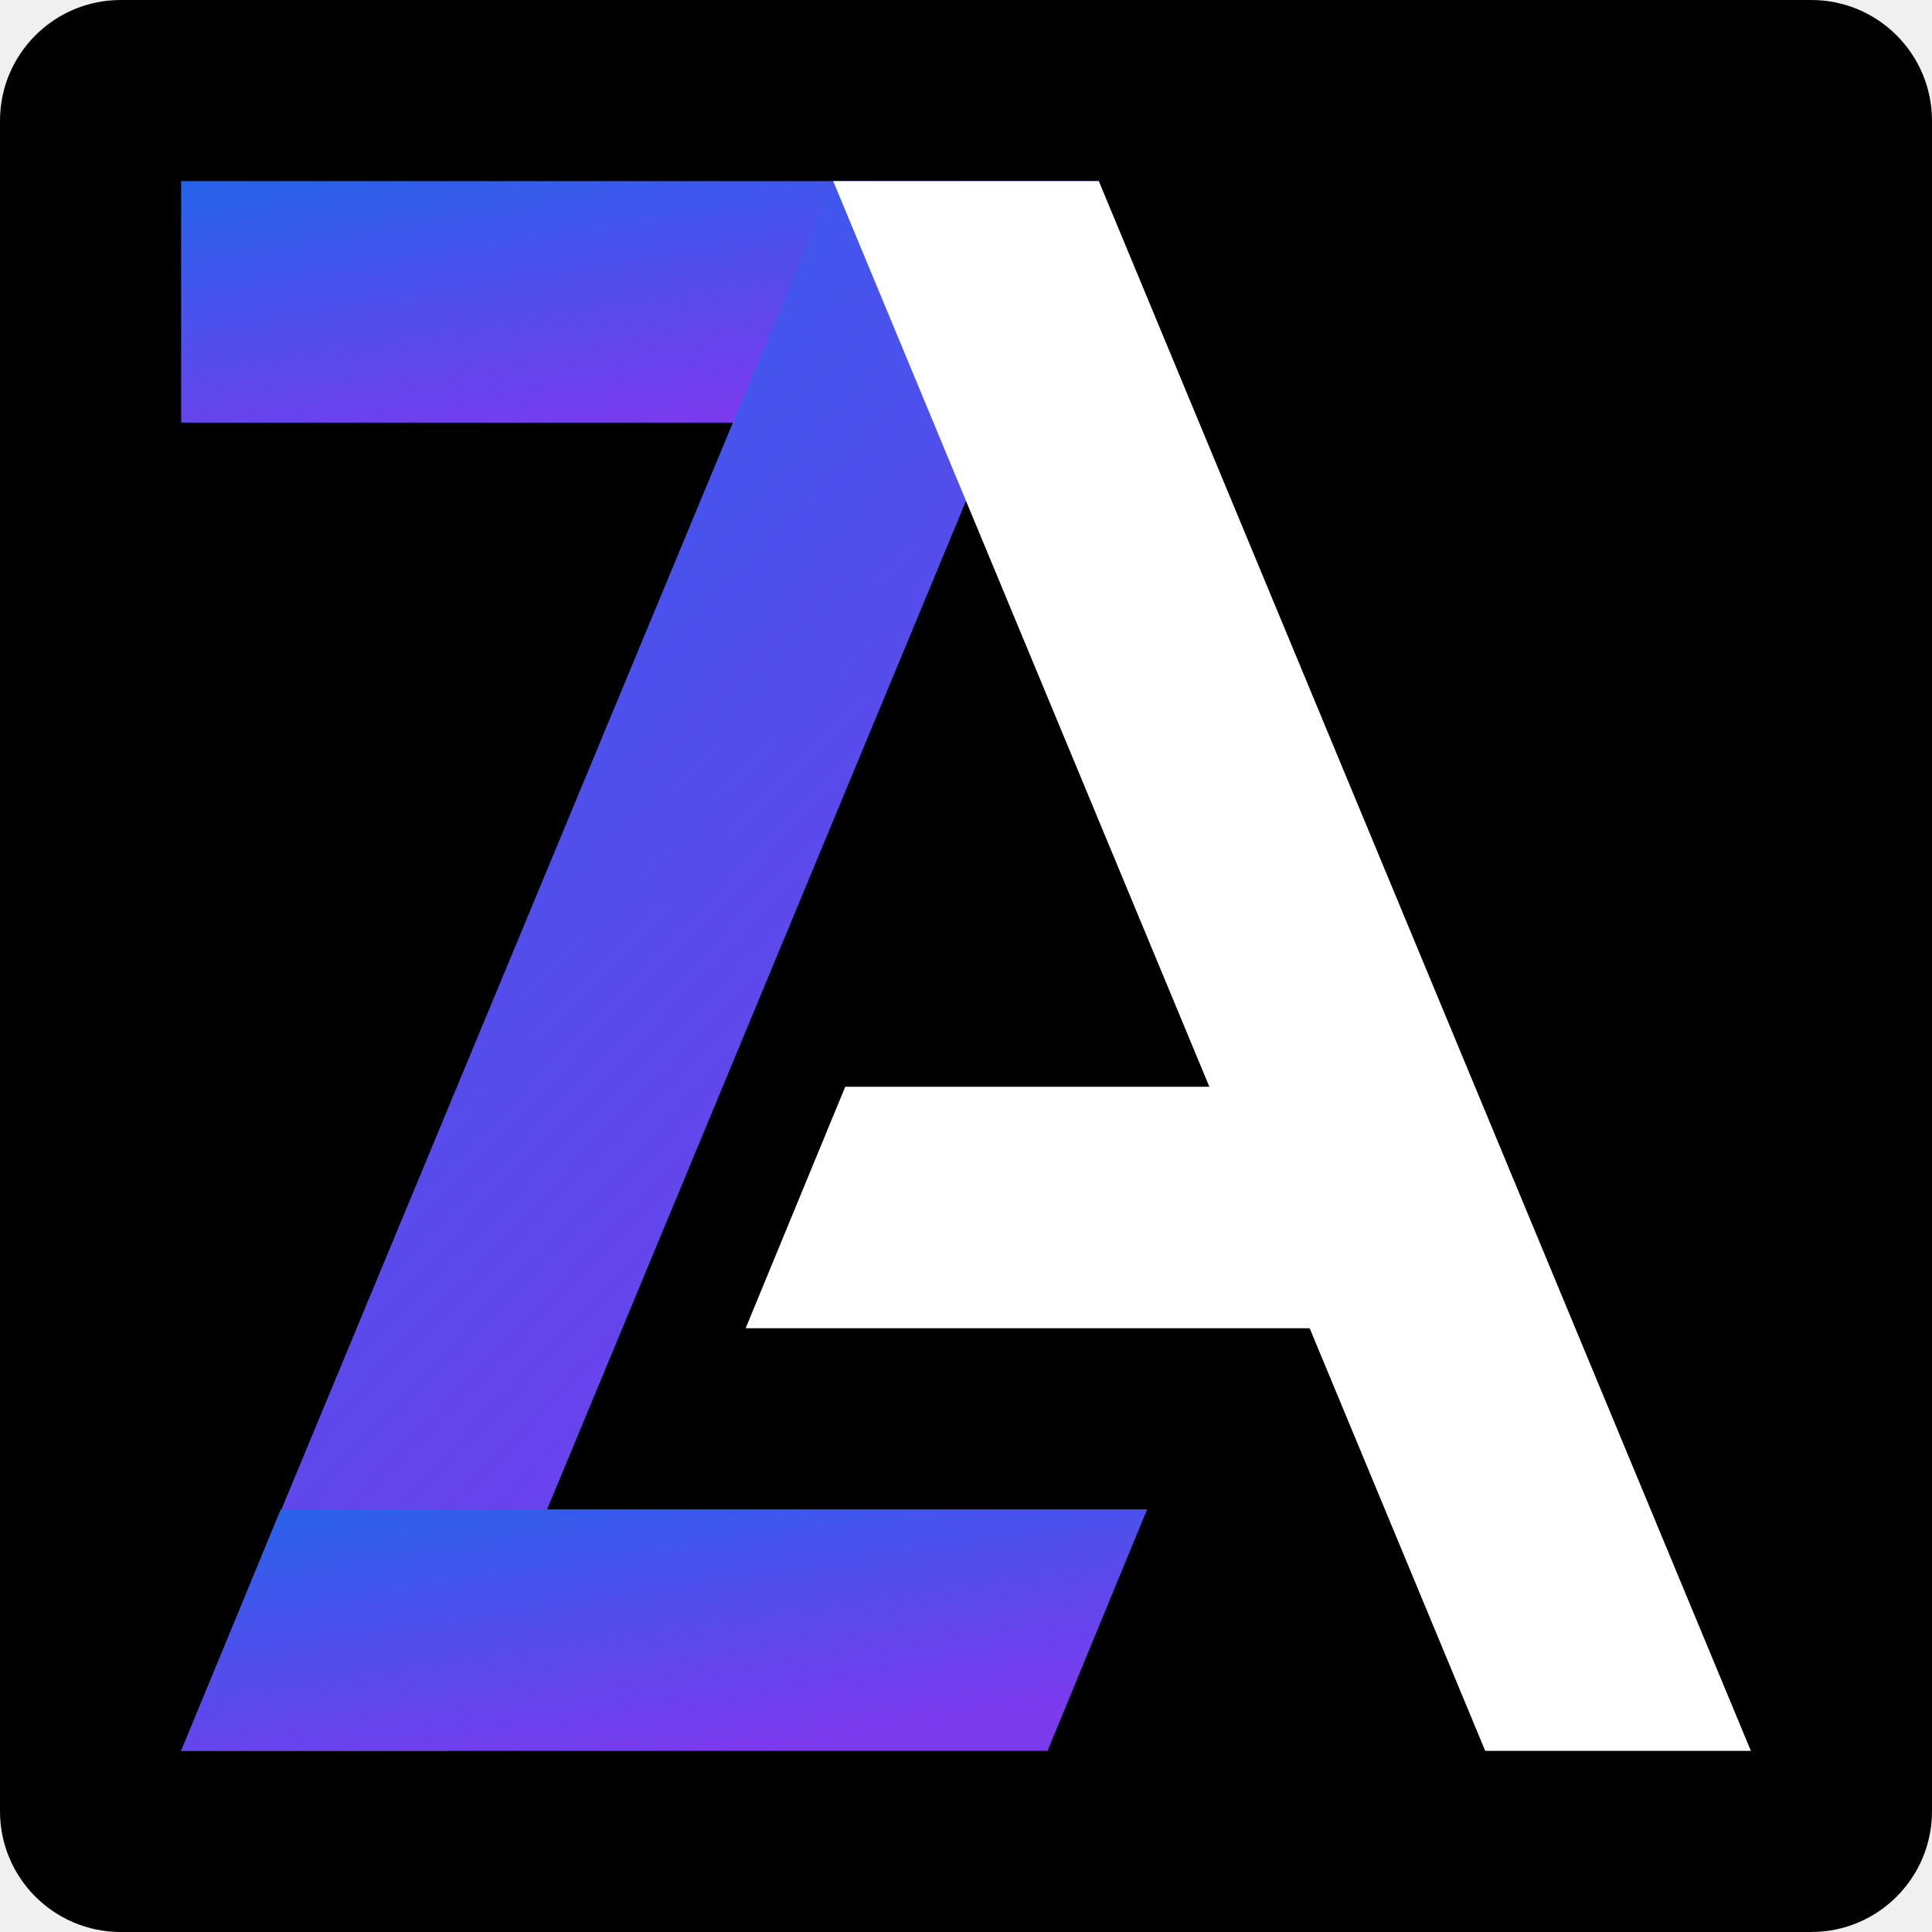
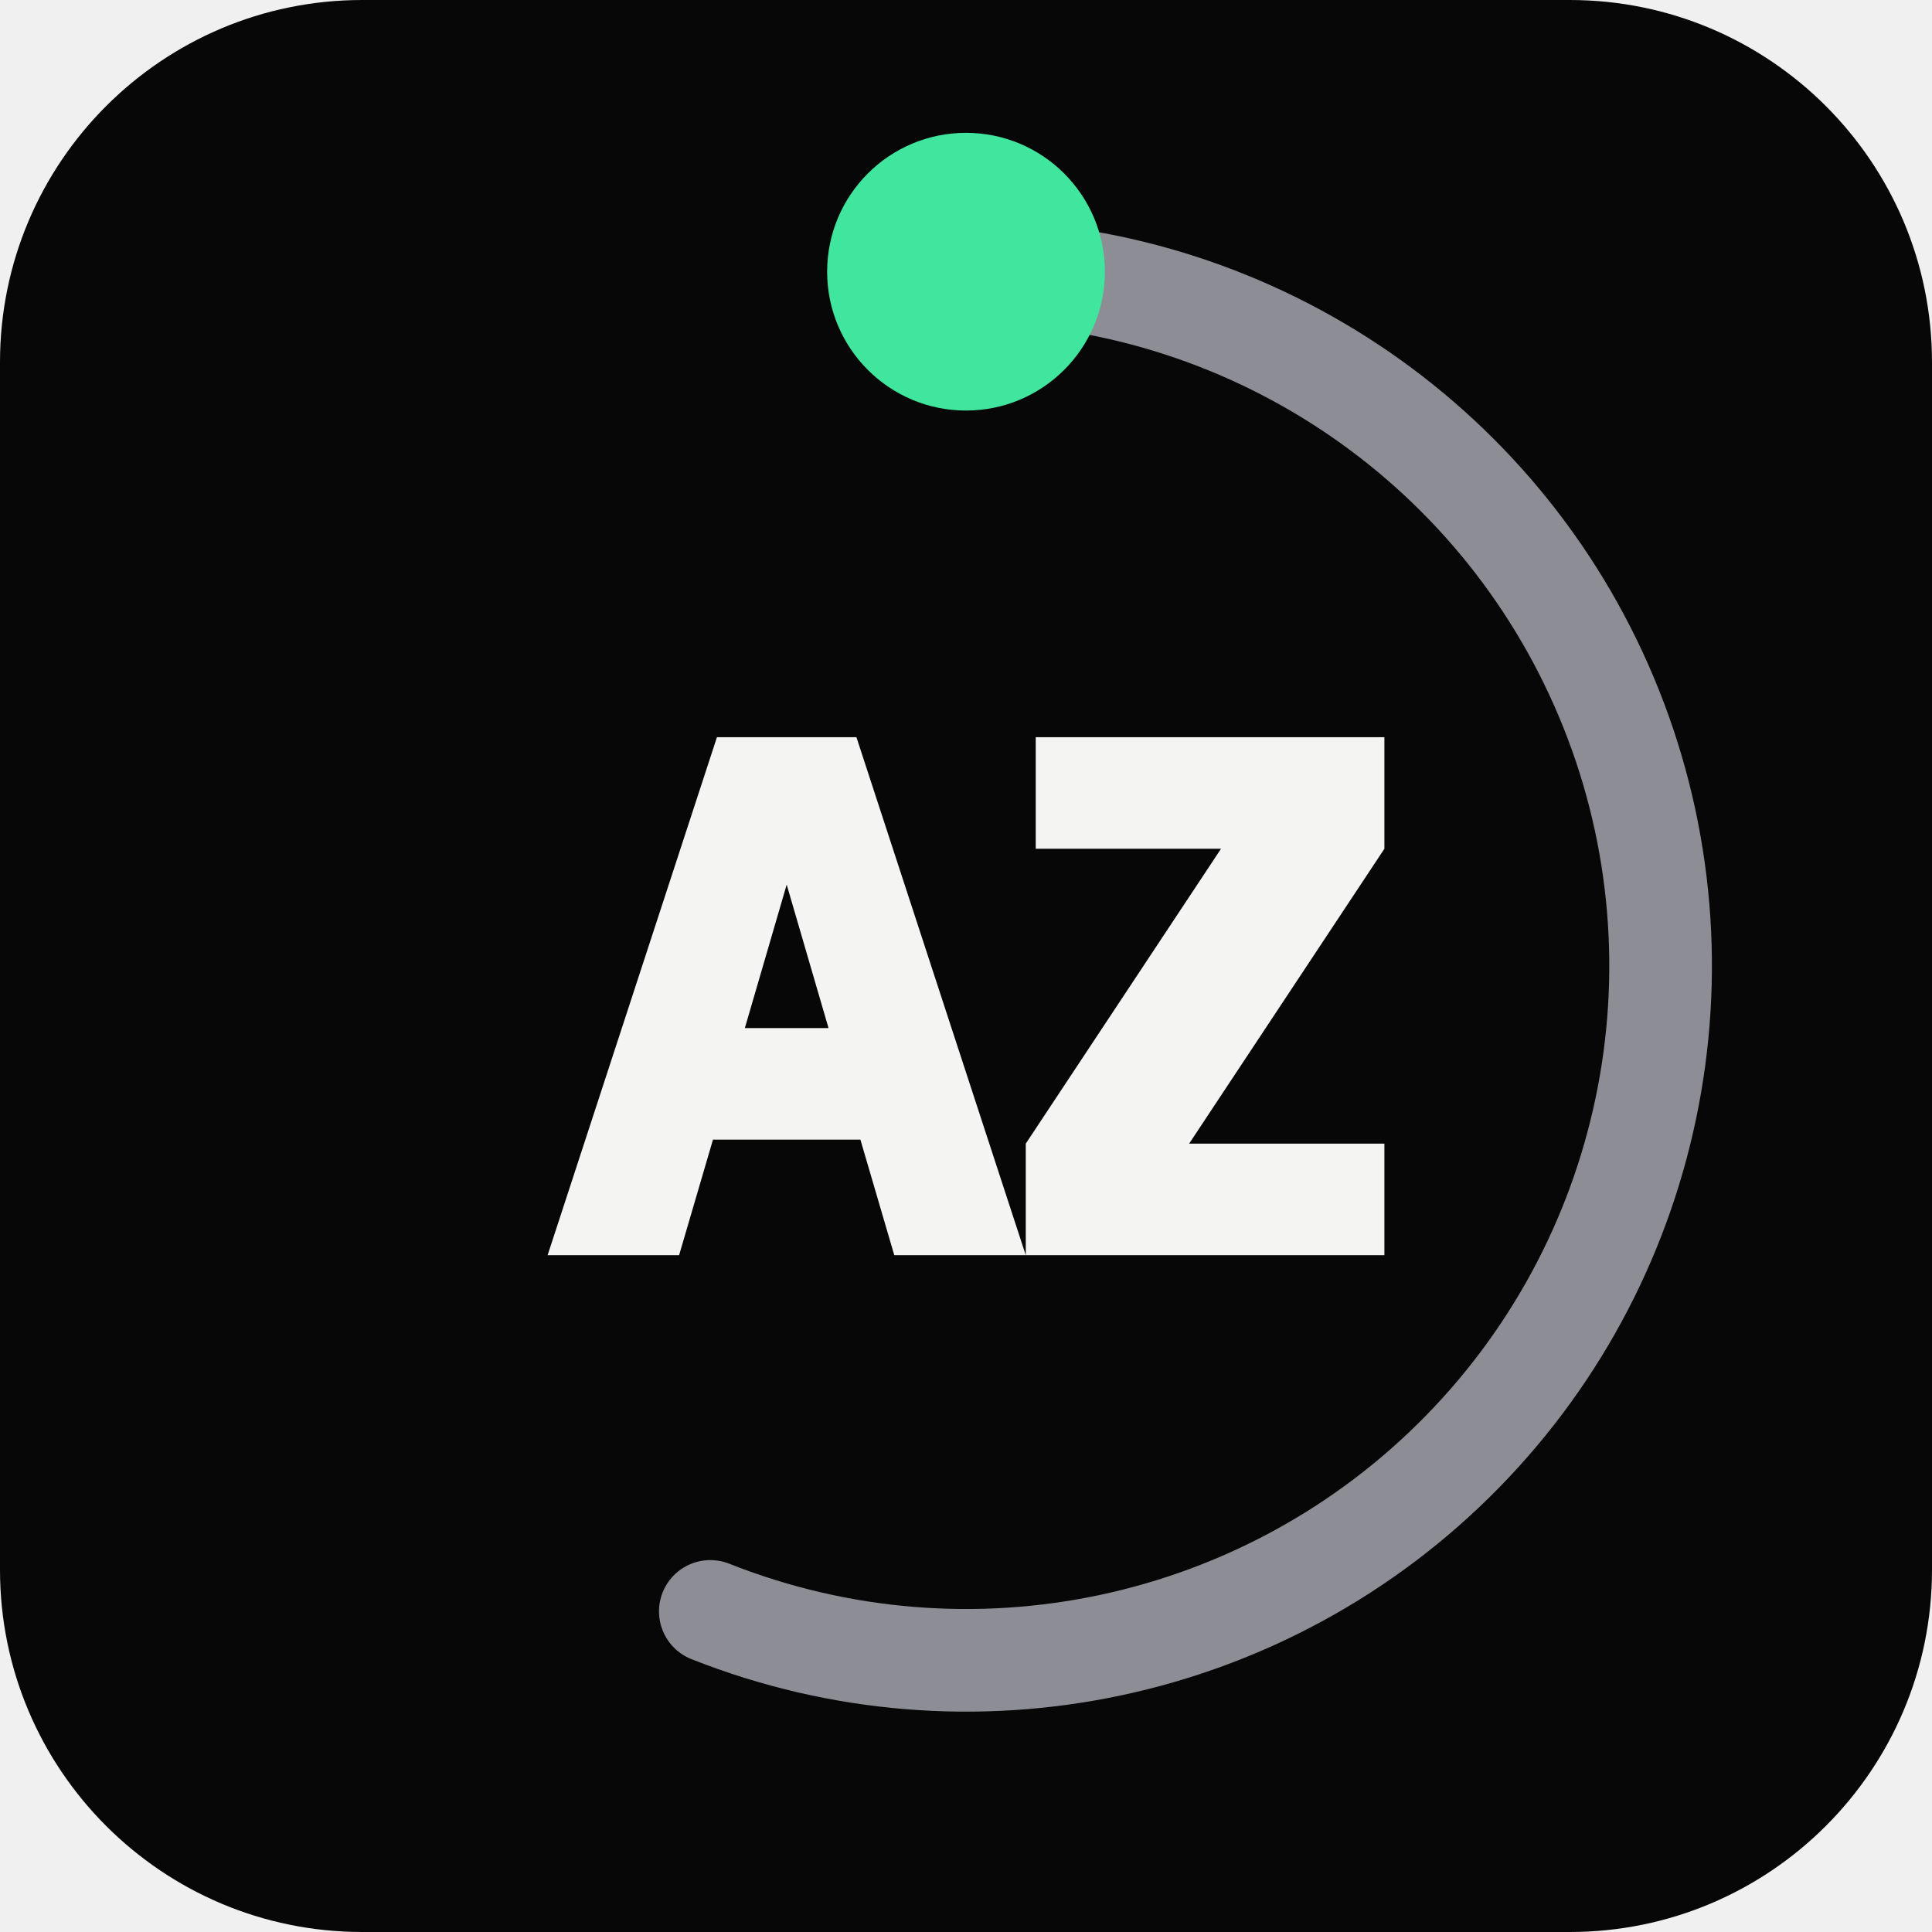
<svg xmlns="http://www.w3.org/2000/svg" viewBox="0 0 64 64" role="img" aria-label="Adam Zhu">
-   <defs>
-     <linearGradient id="az-z" x1="0" y1="0" x2="0.6" y2="1">
-       <stop offset="0" stop-color="#2563EB" />
-       <stop offset="1" stop-color="#7C3AED" />
-     </linearGradient>
-   </defs>
-   <rect width="64" height="64" rx="4" fill="#000" />
-   <path fill="url(#az-z)" d="M6 6 L36.4 6 L33.1 14 L6 14 Z" />
-   <path fill="url(#az-z)" d="M27.6 6 L36.4 6 L14.8 58 L6 58 Z" />
-   <path fill="url(#az-z)" d="M9.3 50 L38 50 L34.7 58 L6 58 Z" />
-   <path fill="#fff" d="M27.6 6 L36.4 6 L58 58 L49.2 58 Z" />
-   <path fill="#fff" d="M28 36 L46 36 L49.3 44 L24.7 44 Z" />
+   <rect width="64" height="64" rx="12" fill="#070708" />
+   <path d="M32.00 9.00 A23 23 0 1 1 23.53 53.38" fill="none" stroke="#8d8d96" stroke-width="3.4" stroke-linecap="round" />
+   <g fill="#f4f4f2" transform="translate(32 33) scale(0.66) translate(-33 -31)">
+     <path d="M12 44 L20.5 18 L27.5 18 L36 44 L29.4 44 L27.7 38.2 L20.3 38.2 L18.6 44 Z M21.9 32.6 L26.1 32.6 L24 25.4 Z" />
+     <path d="M36.5 18 L54 18 L54 23.6 L44.2 38.4 L54 38.4 L54 44 L36 44 L36 38.4 L45.8 23.6 L36.5 23.6 Z" />
+   </g>
+   <circle cx="32" cy="9" r="4.6" fill="#40e69e" />
</svg>
